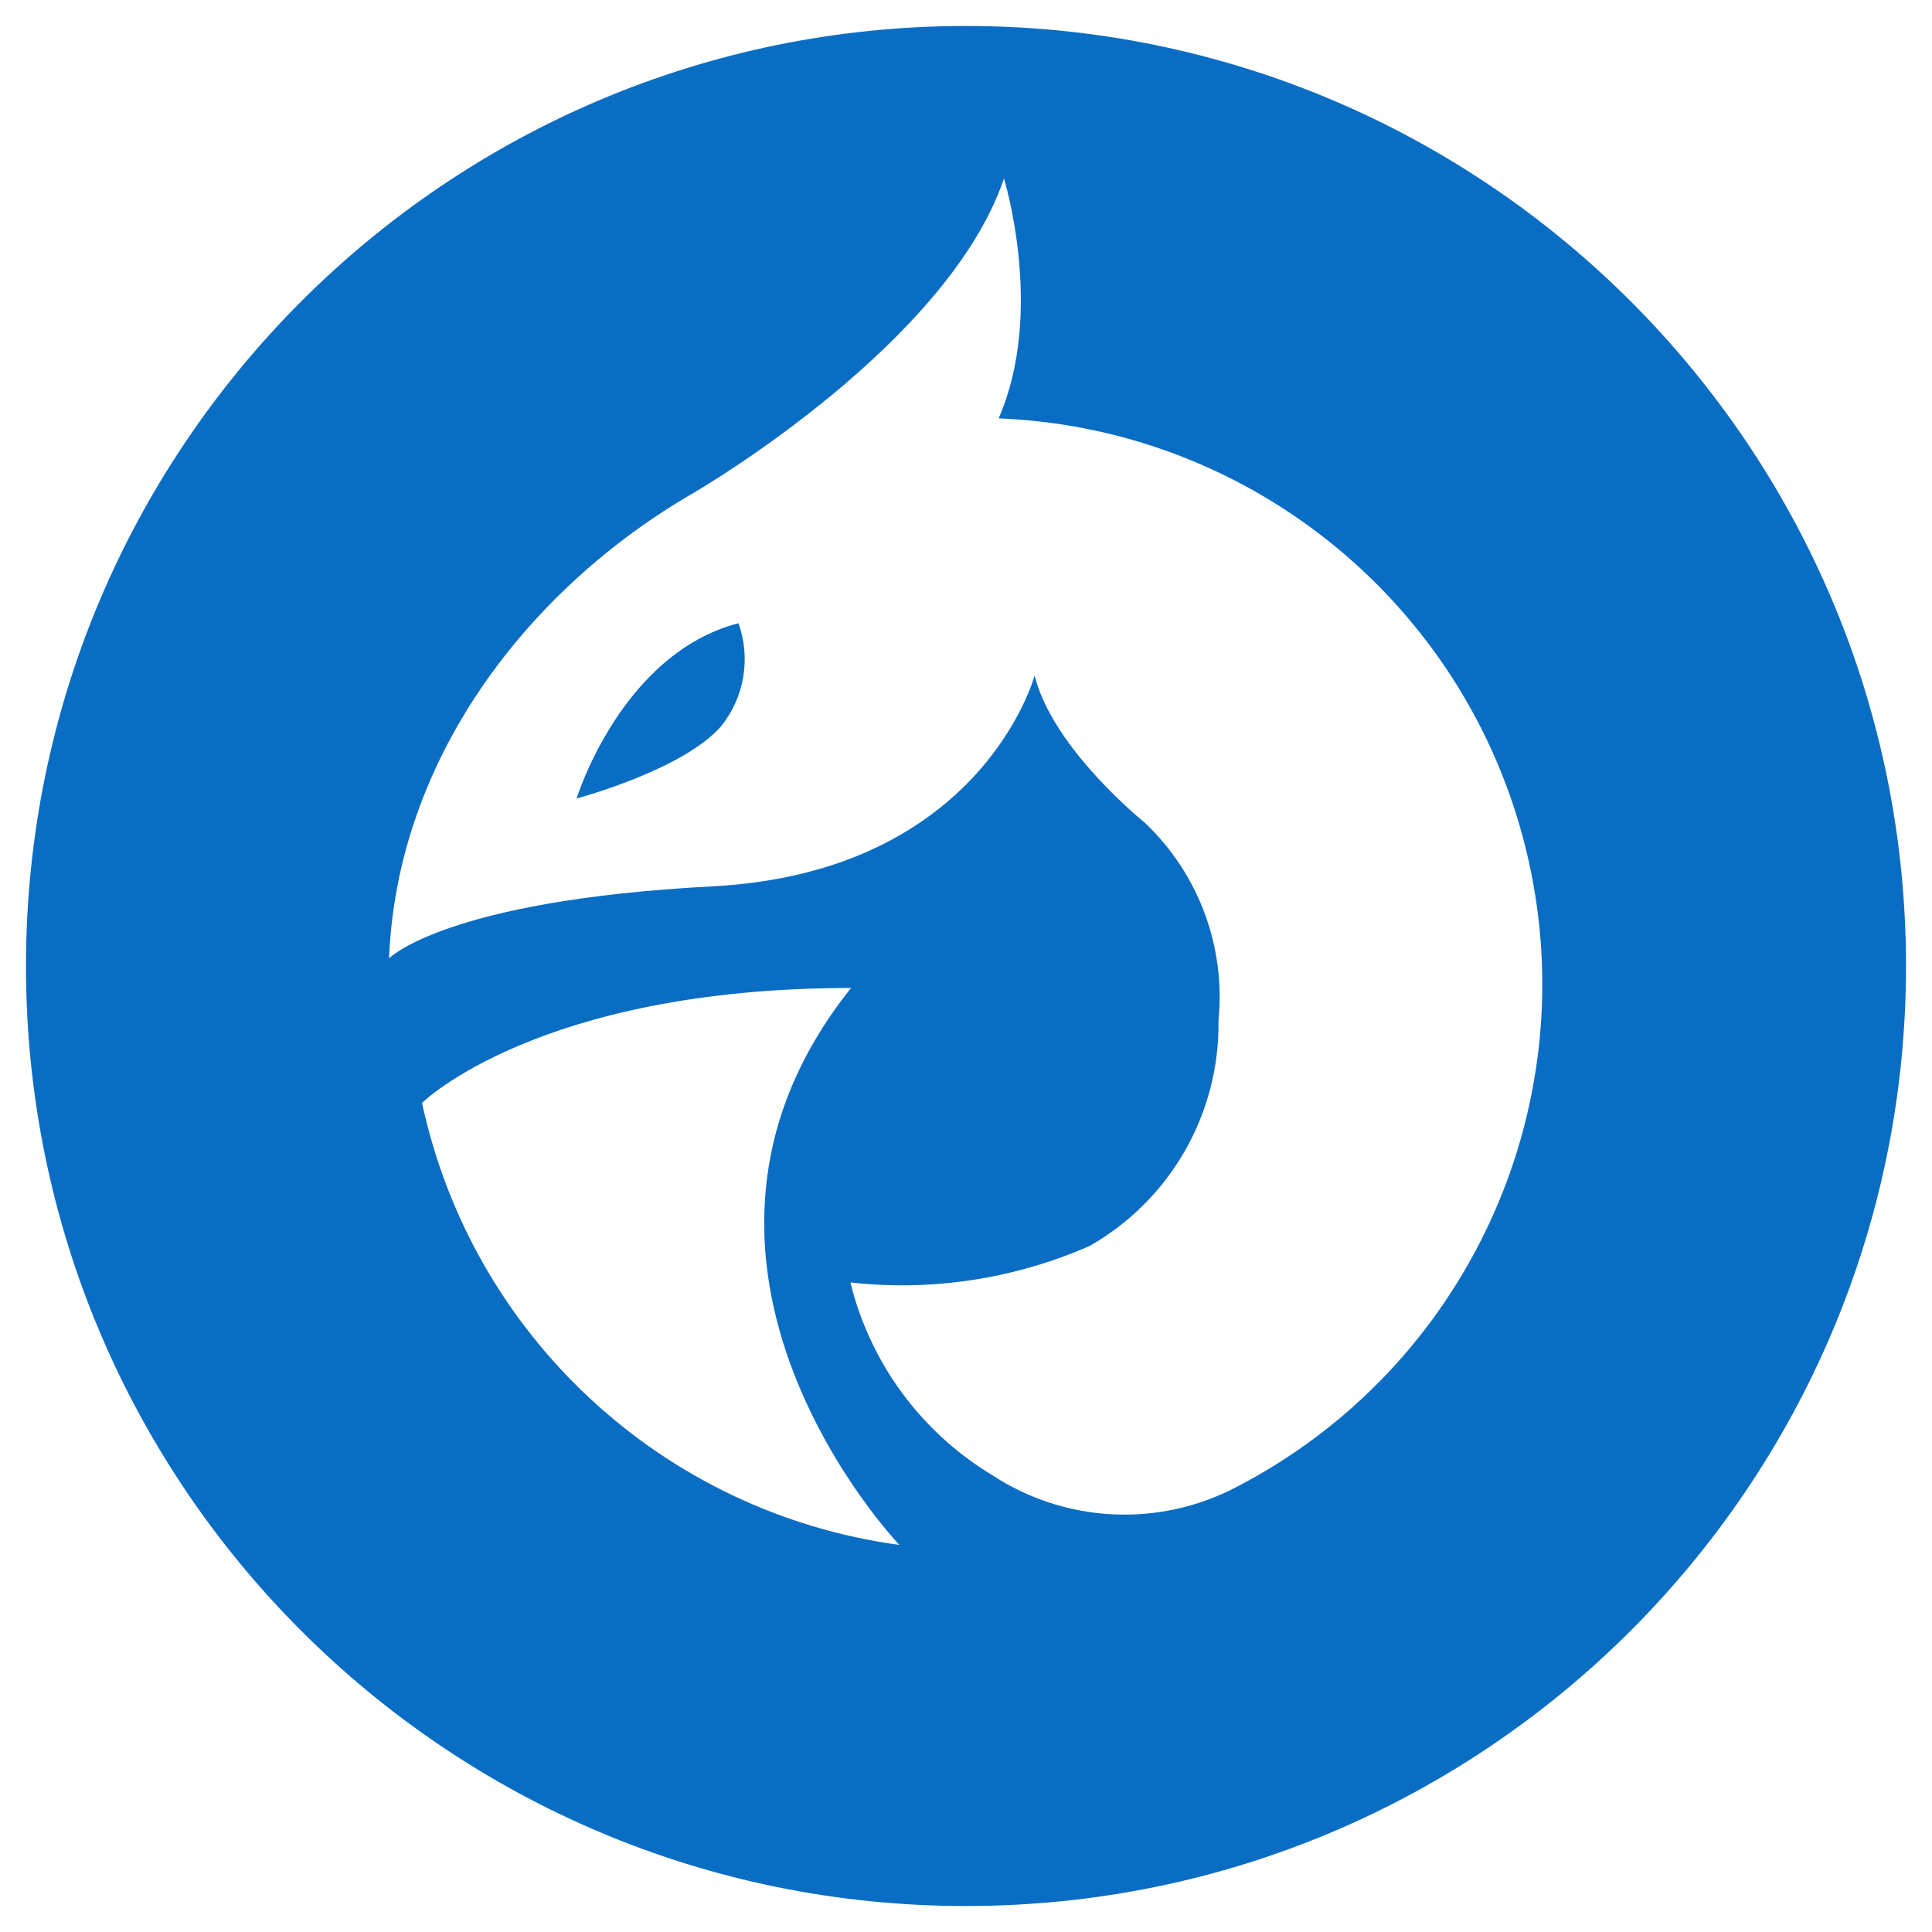
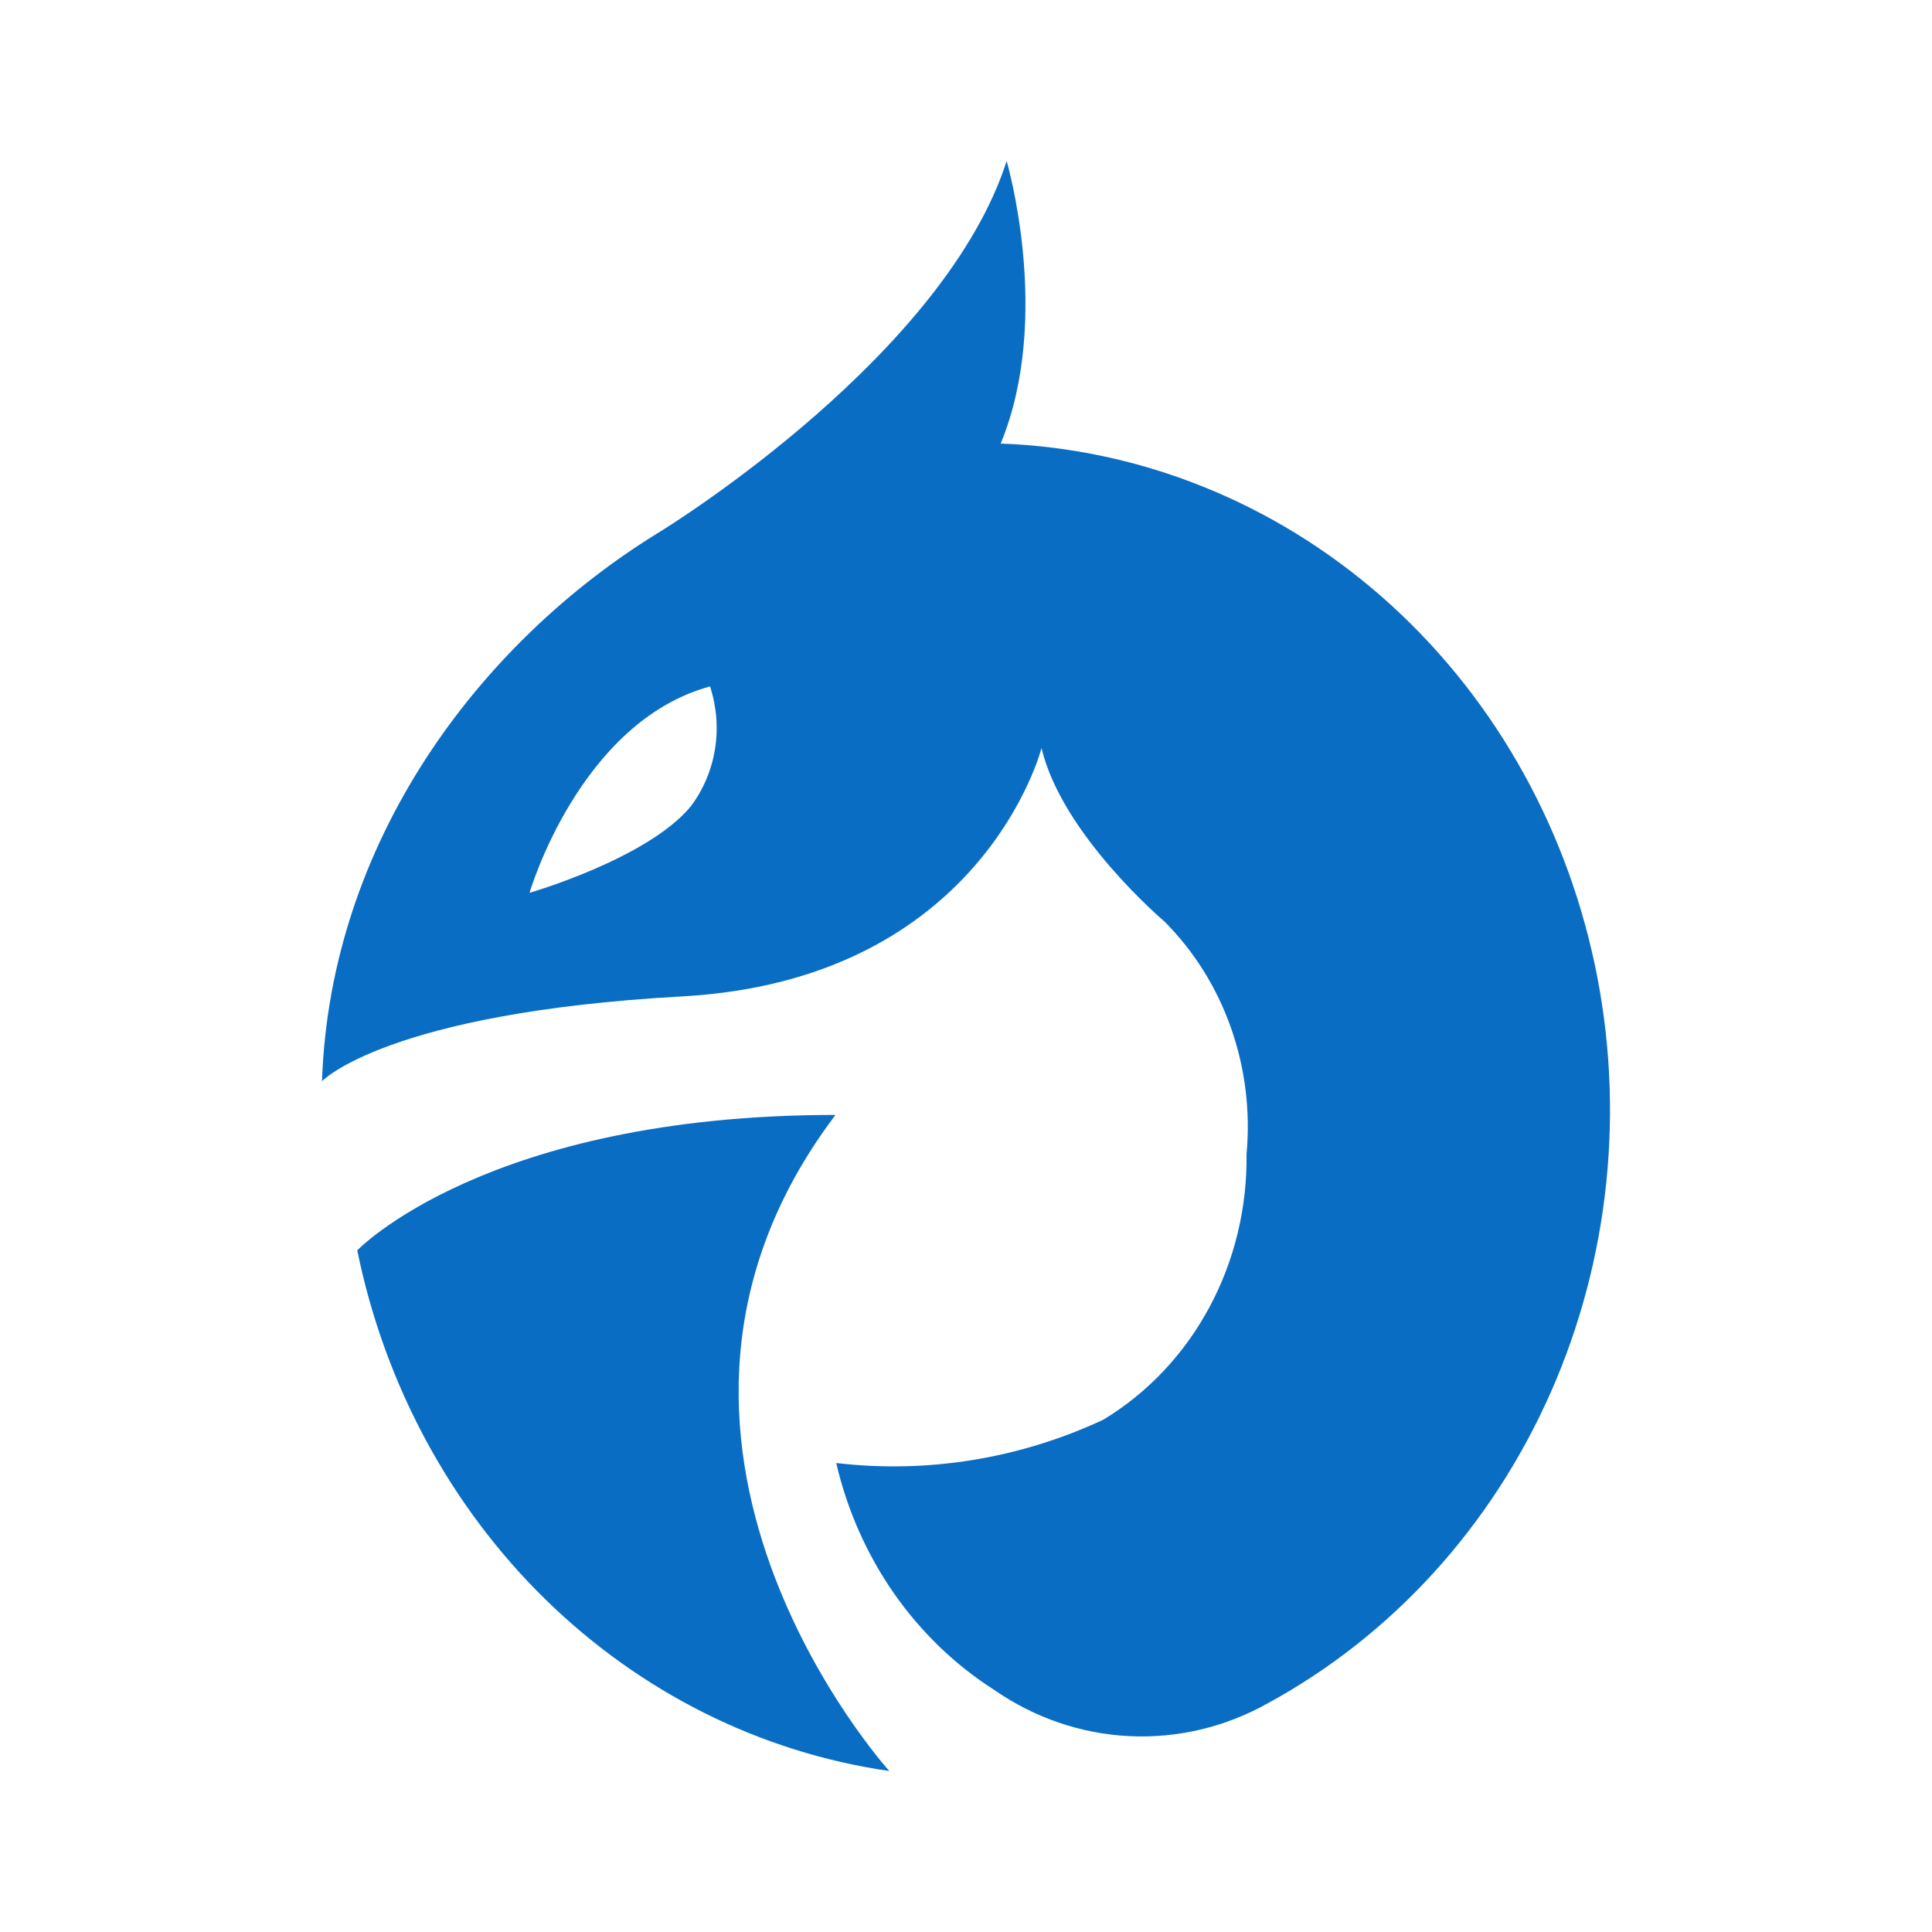
- <svg xmlns="http://www.w3.org/2000/svg" width="58" height="58" viewBox="0 0 58 58">
-   <defs>
-     <style>.cls-1{fill:#0a6dc4;}</style>
-   </defs>
-   <g id="レイヤー_2のコピー" data-name="レイヤー 2のコピー">
-     <path class="cls-1" d="M29,57.22A28.22,28.22,0,1,0,.78,29,28.21,28.21,0,0,0,29,57.22ZM12.67,33.11s3.49-3.45,12.88-3.45C18.93,37.94,27,46.38,27,46.38A17,17,0,0,1,12.67,33.11Zm8.13-18.3h0c.43-.25,7.68-4.55,9.34-9.45,0,0,1.24,4-.16,7.2a17,17,0,0,1,7.18,32.06,7.24,7.24,0,0,1-7.38-.34,9.36,9.36,0,0,1-4.25-5.78,14,14,0,0,0,7.19-1.1,7.66,7.66,0,0,0,3.86-6.77,7.2,7.2,0,0,0-2.21-5.93s-2.76-2.21-3.31-4.42c0,0-1.58,5.91-9.69,6.33-8,.42-9.69,2.16-9.69,2.16C11.92,22.74,15.89,17.65,20.8,14.81Z" />
-     <path class="cls-1" d="M21.65,21.8a3.21,3.21,0,0,0,.52-3.09c-3.52.91-4.86,5.26-4.86,5.26S20.49,23.13,21.65,21.8Z" />
-   </g>
+ <svg xmlns="http://www.w3.org/2000/svg" width="24" height="24" viewBox="0 0 24 24" fill="none">
+   <path d="M10.379 13.85C6.048 13.85 4.438 15.532 4.438 15.532C4.777 17.197 5.594 18.712 6.776 19.869C7.959 21.026 9.45 21.77 11.047 22C11.047 22 7.325 17.886 10.379 13.85Z" fill="#0A6DC4" />
+   <path d="M12.431 5.51C13.077 3.945 12.505 2 12.505 2C11.739 4.388 8.395 6.485 8.197 6.606C5.933 7.991 4.101 10.472 4 13.431C4 13.431 4.803 12.582 8.469 12.378C12.21 12.173 12.938 9.292 12.938 9.292C13.192 10.37 14.465 11.447 14.465 11.447C14.832 11.815 15.115 12.266 15.291 12.767C15.468 13.268 15.534 13.805 15.485 14.337C15.494 15.005 15.334 15.664 15.021 16.244C14.708 16.825 14.253 17.306 13.704 17.637C12.663 18.122 11.519 18.307 10.388 18.174C10.523 18.756 10.766 19.305 11.102 19.789C11.439 20.272 11.862 20.681 12.348 20.991C12.849 21.339 13.43 21.538 14.029 21.567C14.627 21.596 15.223 21.455 15.752 21.157C17.294 20.317 18.529 18.96 19.263 17.299C19.997 15.638 20.19 13.767 19.81 11.978C19.43 10.189 18.5 8.583 17.165 7.413C15.83 6.243 14.165 5.573 12.431 5.51ZM8.58 10.018C8.045 10.667 6.578 11.091 6.578 11.091C6.578 11.091 7.196 8.971 8.82 8.527C8.902 8.777 8.924 9.045 8.882 9.305C8.84 9.566 8.736 9.812 8.58 10.018Z" fill="#0A6DC4" />
</svg>
